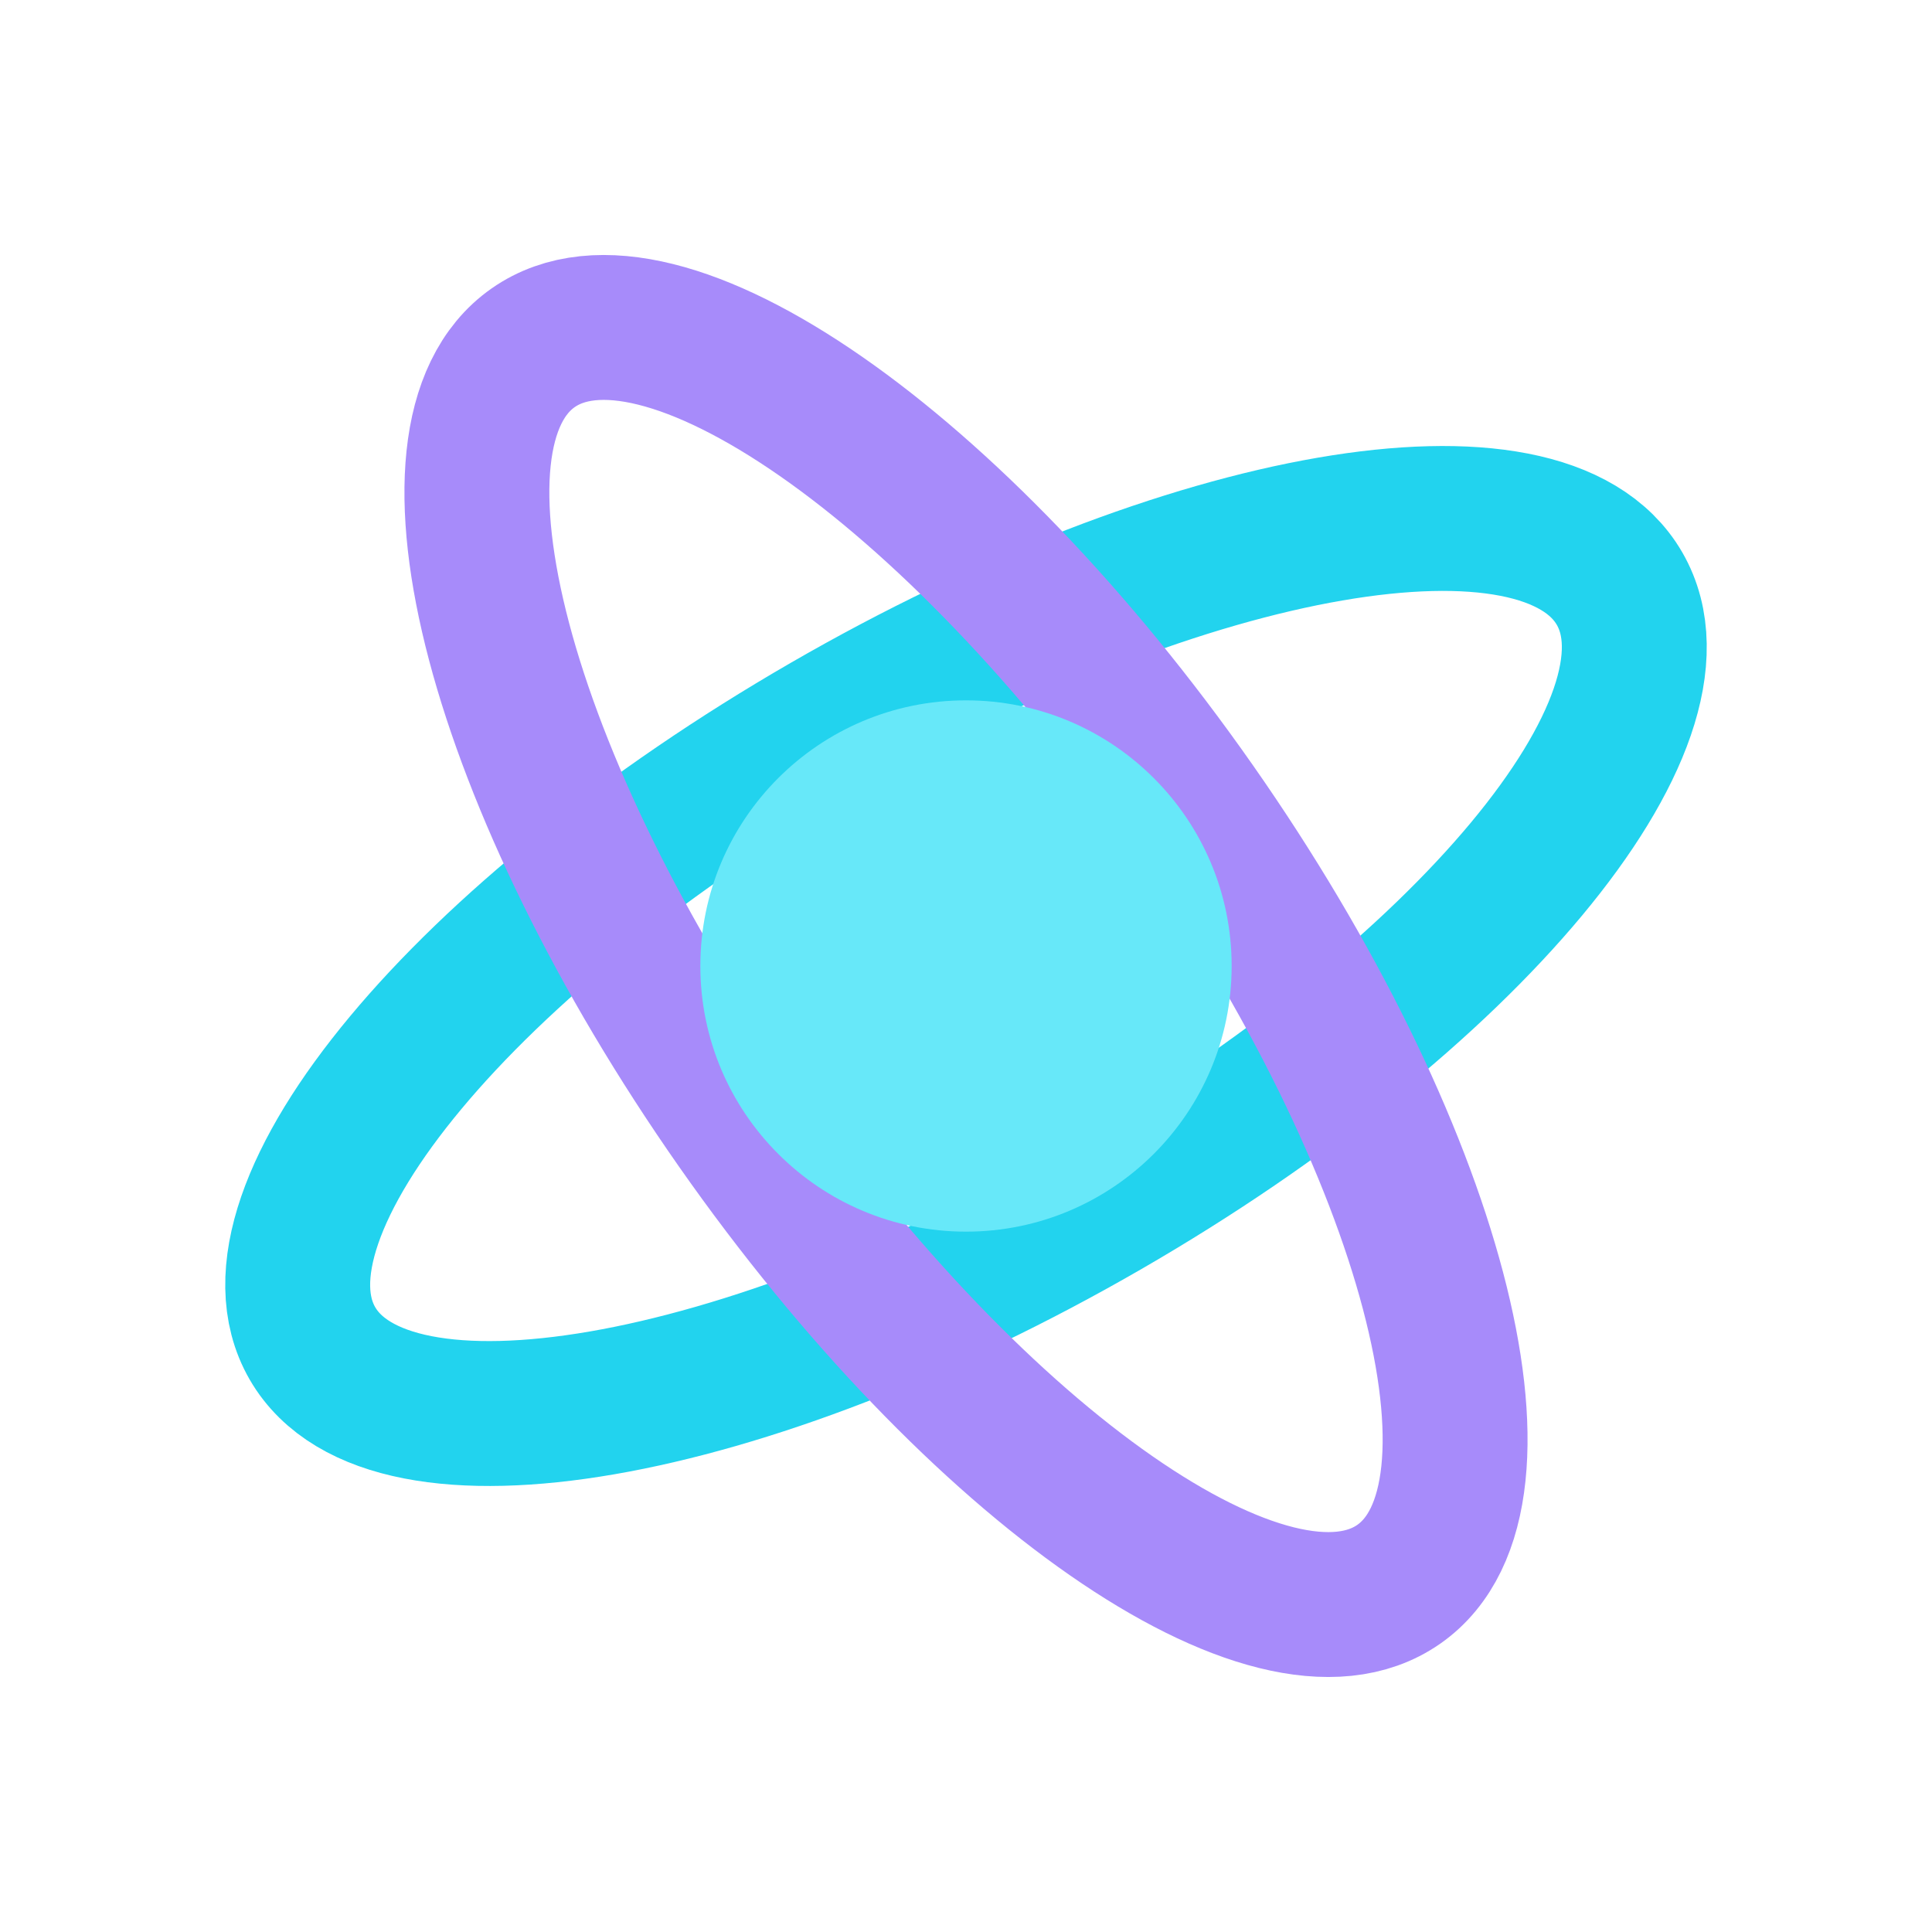
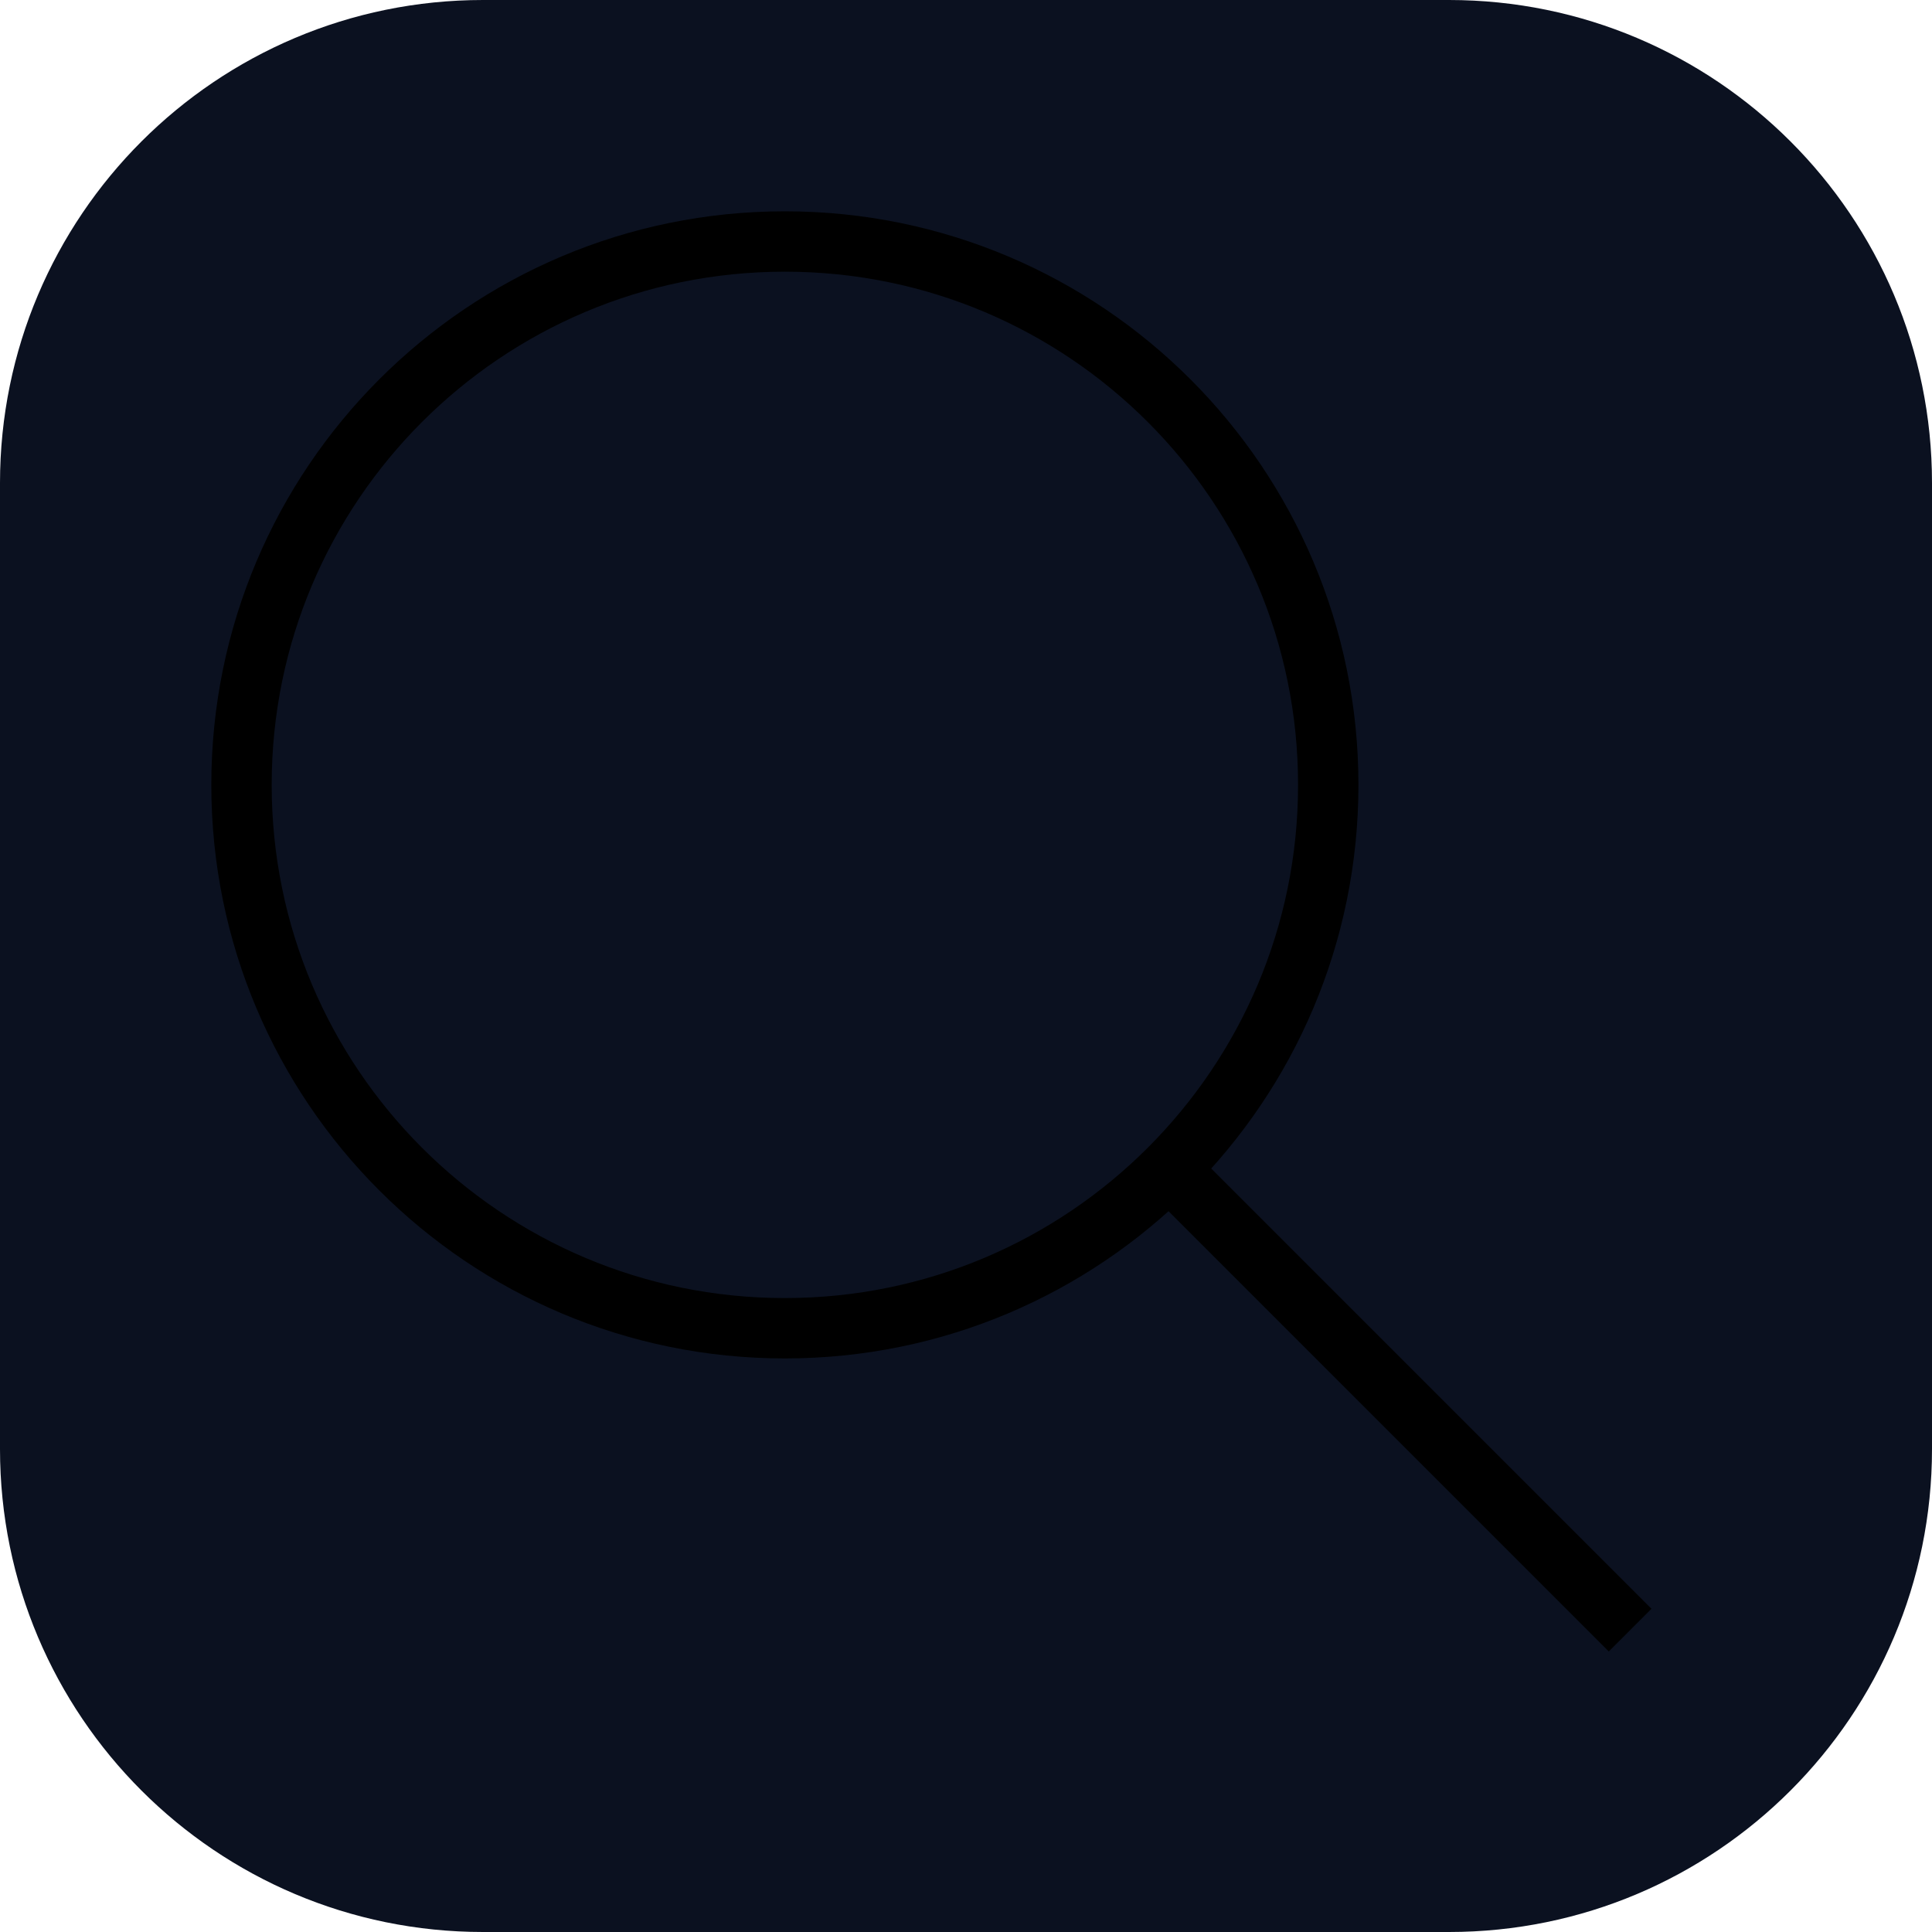
<svg xmlns="http://www.w3.org/2000/svg" viewBox="0 0 32 32" width="32" height="32">
-   <ellipse cx="16" cy="16" rx="12.5" ry="4.6" transform="rotate(-30 16 16)" stroke="#22d3ee" stroke-width="2.4" fill="none" stroke-linecap="round" />
-   <ellipse cx="16" cy="16" rx="12.5" ry="4.6" transform="rotate(55 16 16)" stroke="#a78bfa" stroke-width="2.4" fill="none" stroke-linecap="round" />
-   <circle cx="16" cy="16" r="4.4" fill="#67e8f9" />
+   <defs>
+     <linearGradient id="qbF" x1="0" y1="0" x2="1" y2="1">
+       <stop offset="0" stopColor="#22d3ee" />
+       <stop offset="0.5" stopColor="#818cf8" />
+       <stop offset="1" stopColor="#a78bfa" />
+     </linearGradient>
+   </defs>
+   <rect width="32" height="32" rx="8" fill="#0b1120" />
+   <circle cx="13" cy="13" r="9" fill="none" stroke="url(#qbF)" strokeWidth="3.4" />
+   <path d="M19.5 19.5 L27 27" fill="none" stroke="url(#qbF)" strokeWidth="3.4" strokeLinecap="round" />
</svg>
